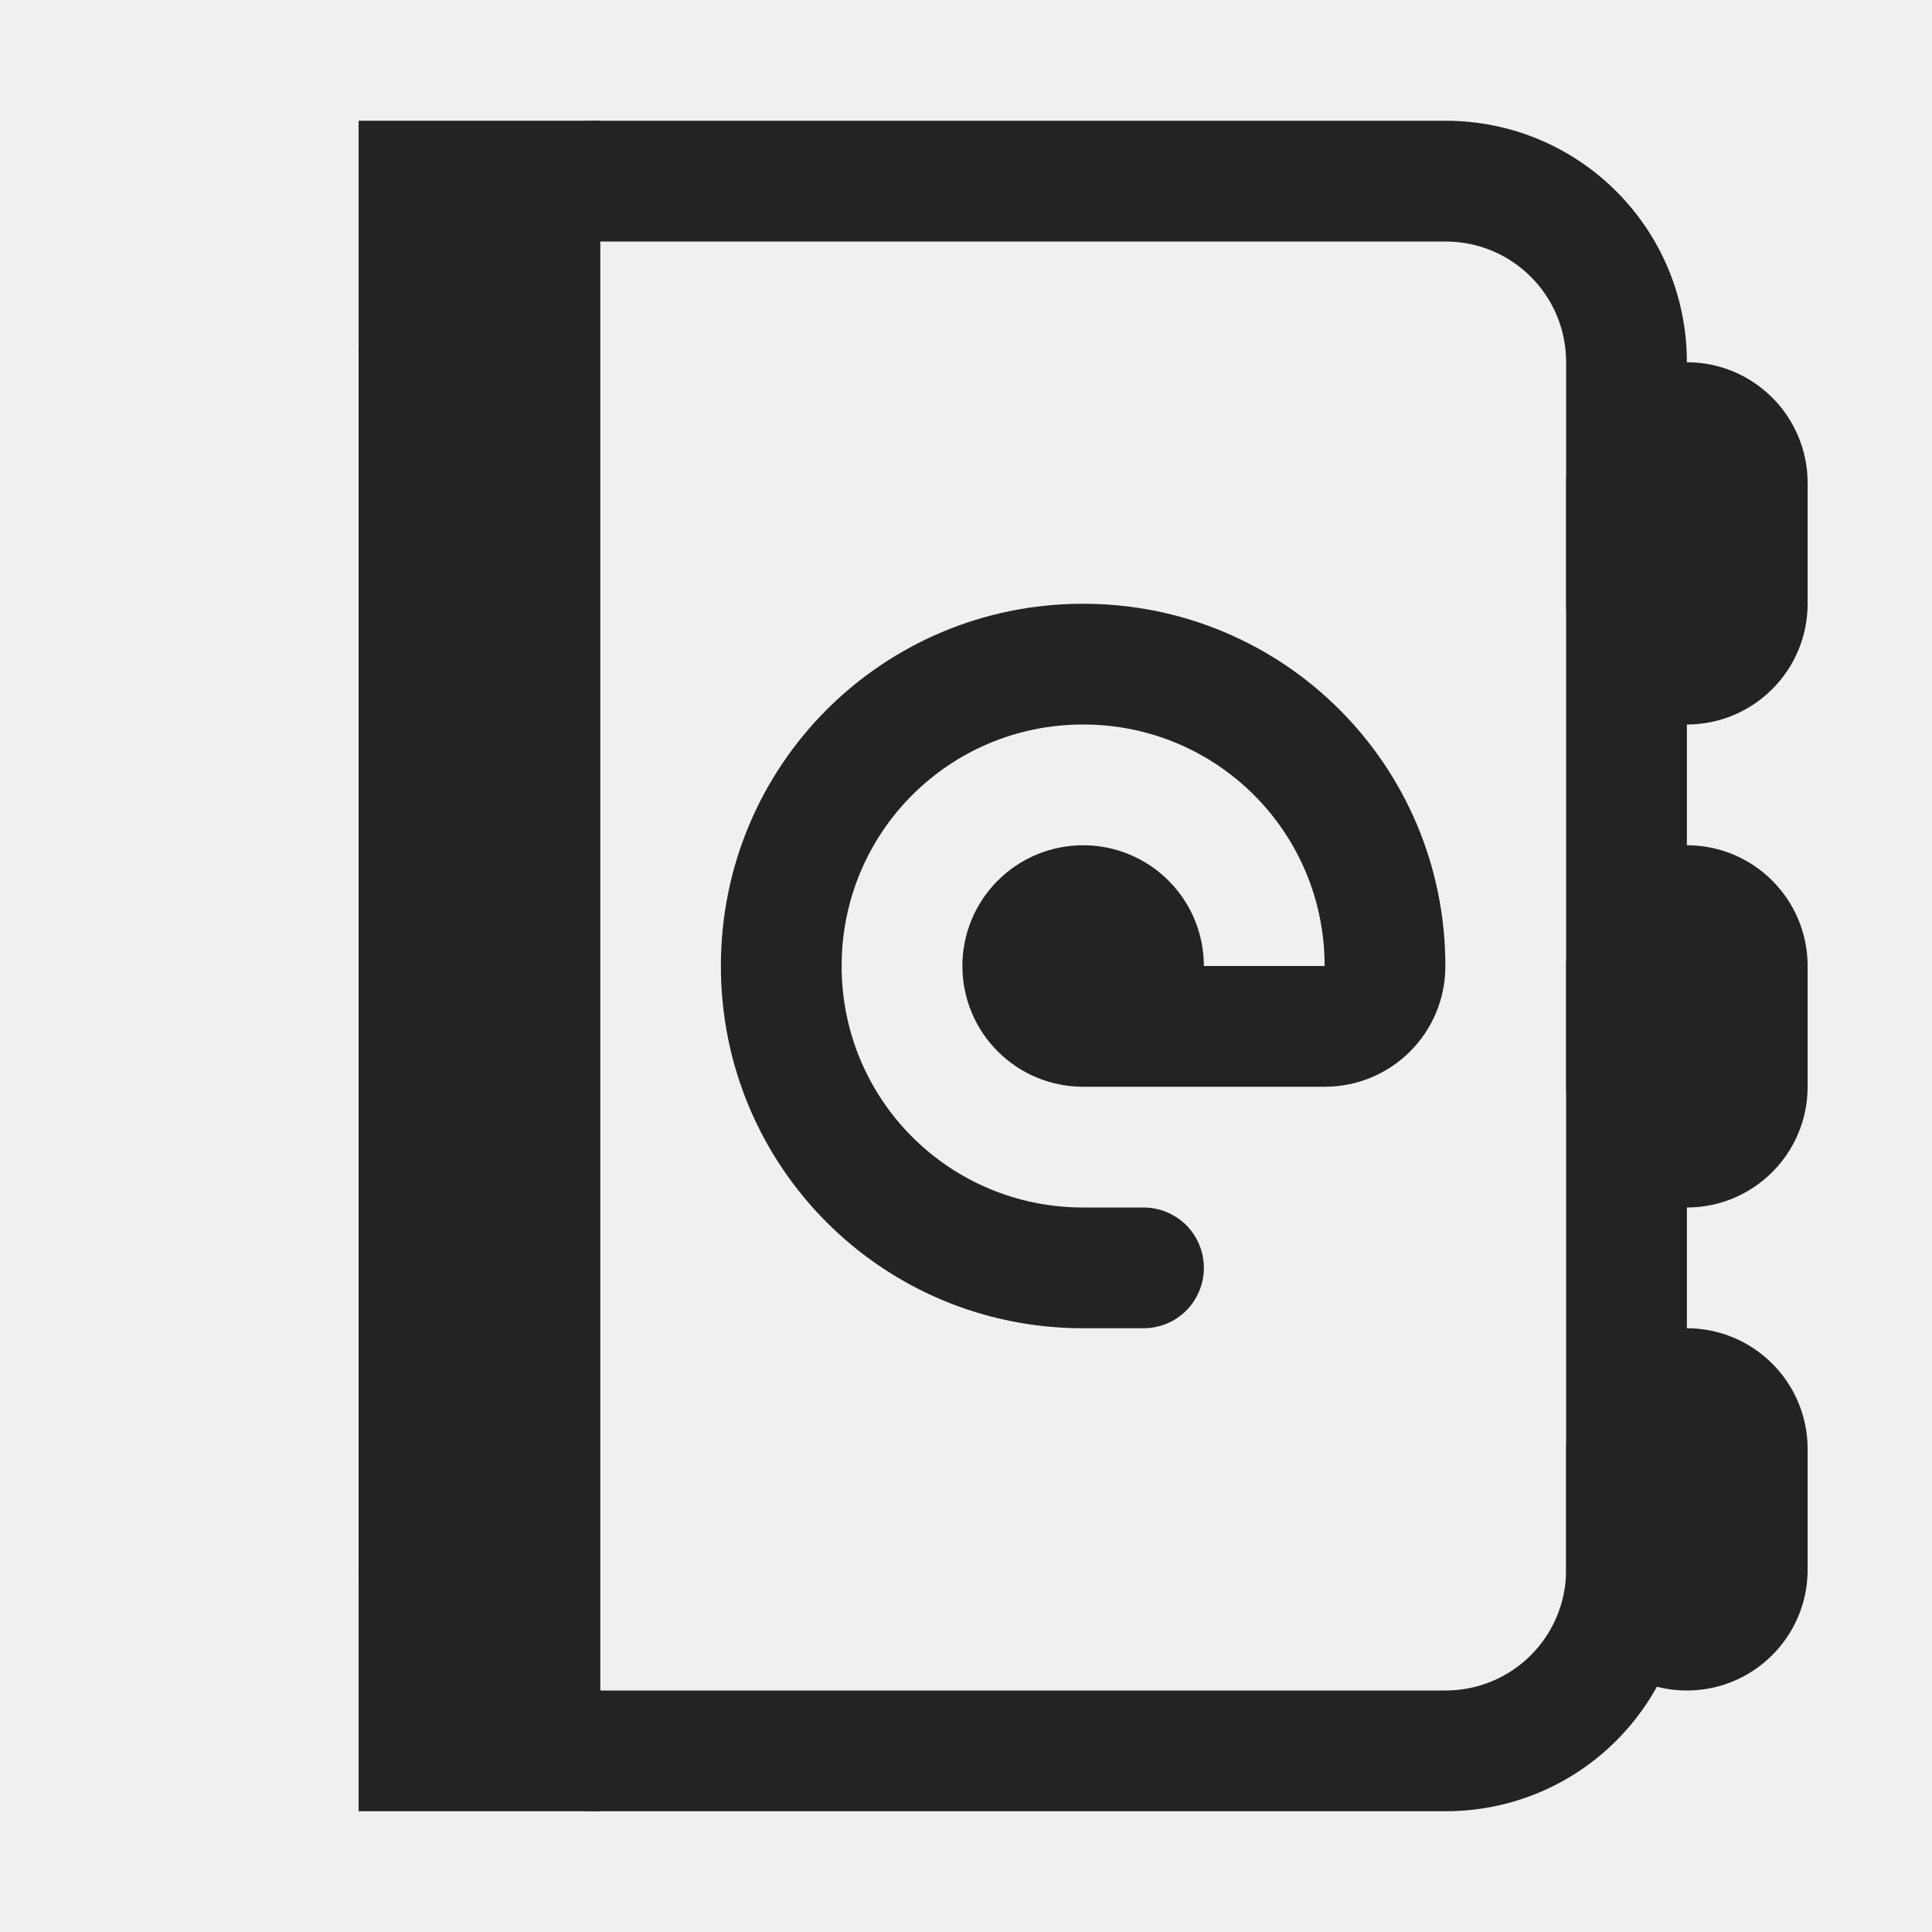
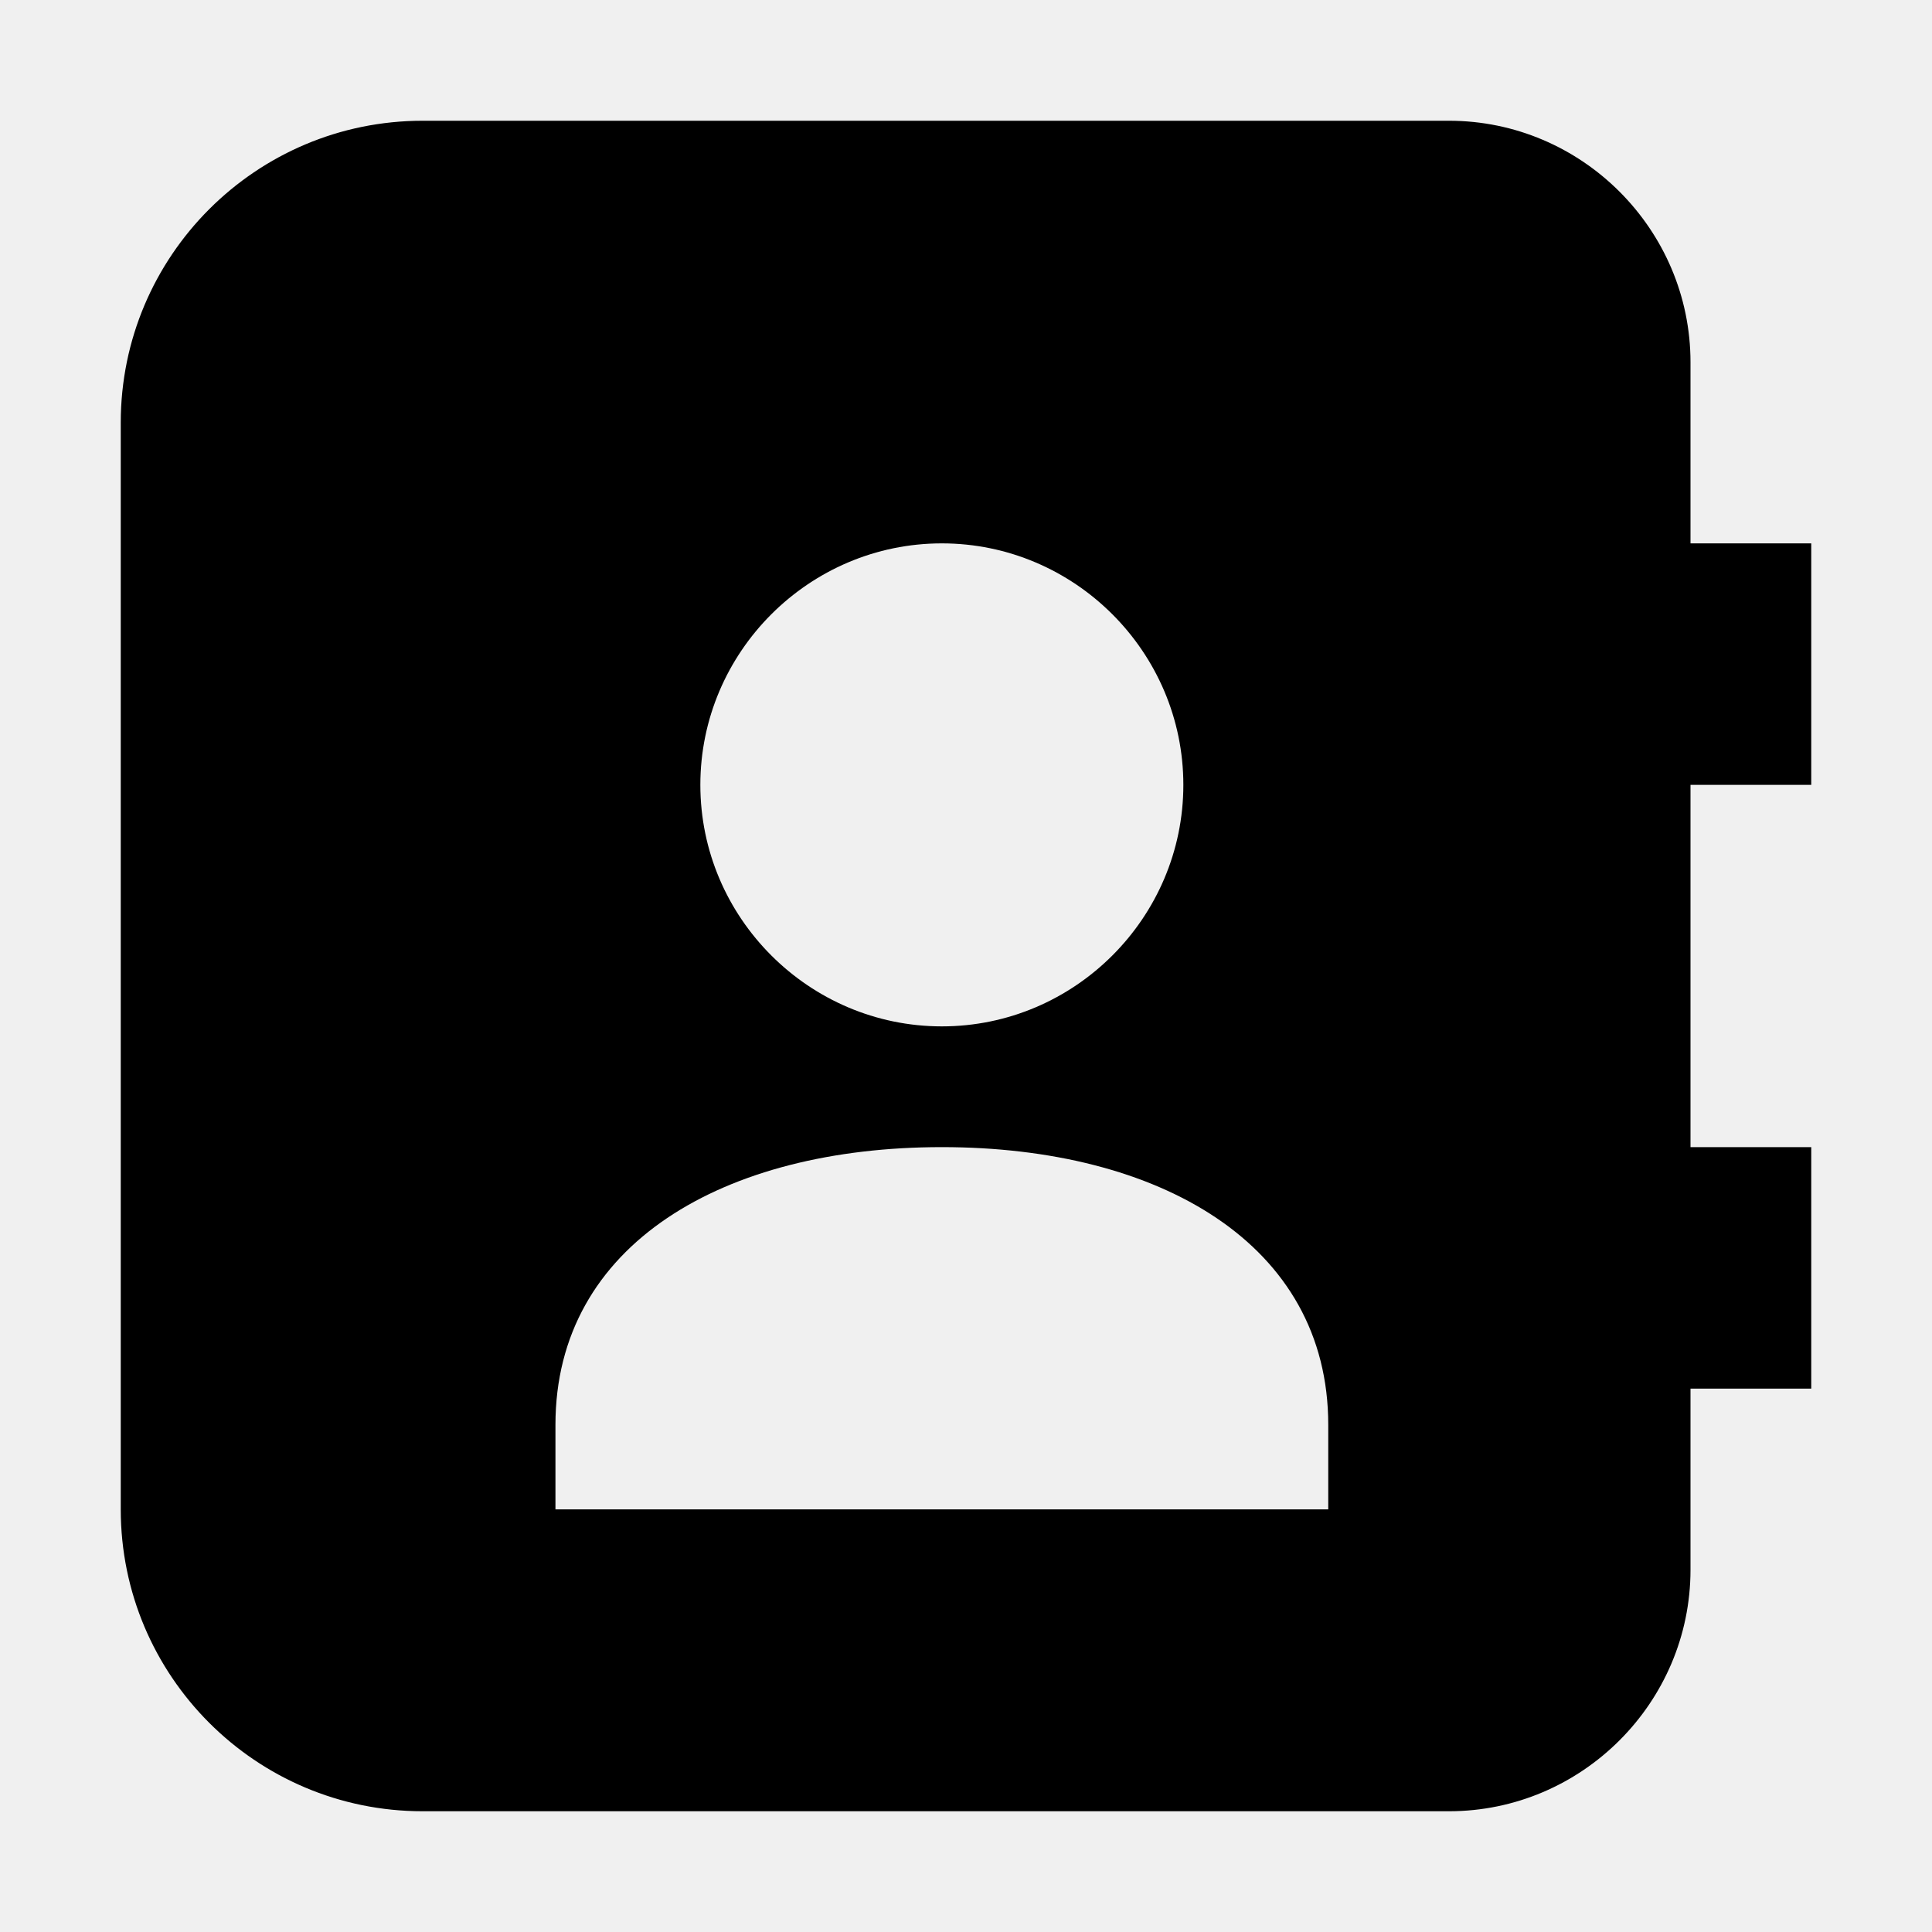
- <svg xmlns="http://www.w3.org/2000/svg" width="16" height="16" viewBox="0 0 16 16" fill="none">
-   <g clip-path="url(#clip0_1527_4616)">
-     <path d="M0 0H16V16H0V0Z" fill="#808080" fill-opacity="0.00" />
-     <path d="M4.97 1C3.862 1 2.97 1.892 2.97 3V13C2.97 14.108 3.862 15 4.97 15H11.97C13.078 15 13.97 14.108 13.97 13V3C13.97 1.892 13.078 1 11.97 1H4.97ZM4.97 2H11.97C12.524 2 12.97 2.446 12.97 3V13C12.97 13.554 12.524 14 11.97 14H4.97V2Z" fill="#232323" />
-     <path d="M4.97 1H2.97V15H4.97V1Z" fill="#232323" />
-     <path d="M8.97 5C7.308 5 5.97 6.338 5.97 8C5.97 9.662 7.308 11 8.97 11H9.47C9.603 11 9.73 10.947 9.824 10.854C9.917 10.76 9.97 10.633 9.97 10.5C9.97 10.367 9.917 10.24 9.824 10.146C9.73 10.053 9.603 10 9.47 10H8.97C7.862 10 6.97 9.108 6.97 8C6.97 6.892 7.862 6 8.97 6C10.078 6 10.97 6.892 10.97 8H9.97C9.97 7.735 9.865 7.48 9.677 7.293C9.49 7.105 9.235 7 8.97 7C8.705 7 8.45 7.105 8.263 7.293C8.075 7.48 7.97 7.735 7.97 8C7.97 8.265 8.075 8.52 8.263 8.707C8.45 8.895 8.705 9 8.97 9H10.97C11.524 9 11.97 8.554 11.97 8C11.97 6.338 10.632 5 8.97 5Z" fill="#232323" />
-     <path d="M14.97 4C14.97 3.448 14.522 3 13.97 3C13.418 3 12.97 3.448 12.97 4V5C12.97 5.552 13.418 6 13.97 6C14.522 6 14.97 5.552 14.97 5V4Z" fill="#232323" />
-     <path d="M14.97 8C14.97 7.448 14.522 7 13.97 7C13.418 7 12.97 7.448 12.97 8V9C12.97 9.552 13.418 10 13.97 10C14.522 10 14.97 9.552 14.97 9V8Z" fill="#232323" />
-     <path d="M14.97 12C14.97 11.448 14.522 11 13.97 11C13.418 11 12.97 11.448 12.97 12V13C12.97 13.552 13.418 14 13.97 14C14.522 14 14.97 13.552 14.97 13V12Z" fill="#232323" />
-   </g>
-   <defs>
-     <clipPath id="clip0_1527_4616">
-       <rect width="16" height="16" fill="white" />
-     </clipPath>
-   </defs>
+ <svg xmlns="http://www.w3.org/2000/svg" width="16" height="16" viewBox="0 0 16 16">
+   <path fill-rule="evenodd" clip-rule="evenodd" d="M 3.5 1 C 2.12 1 1 2.12 1 3.5 V 12.5 C 1 13.88 2.12 15 3.5 15 H 12 C 13.1 15 14 14.1 14 13 V 11.5 H 15 V 9.5 H 14 V 6.5 H 15 V 4.5 H 14 V 3 C 14 1.9 13.1 1 12 1 H 3.5 Z M 7.8 4.5 C 8.9 4.5 9.8 5.4 9.8 6.5 C 9.8 7.6 8.9 8.5 7.8 8.5 C 6.7 8.5 5.8 7.6 5.8 6.5 C 5.8 5.4 6.7 4.5 7.8 4.5 Z M 4.6 11.8 C 4.6 10.3 6 9.5 7.8 9.5 C 9.6 9.5 11 10.3 11 11.8 V 12.5 H 4.6 V 11.8 Z" fill="currentColor" />
</svg>
